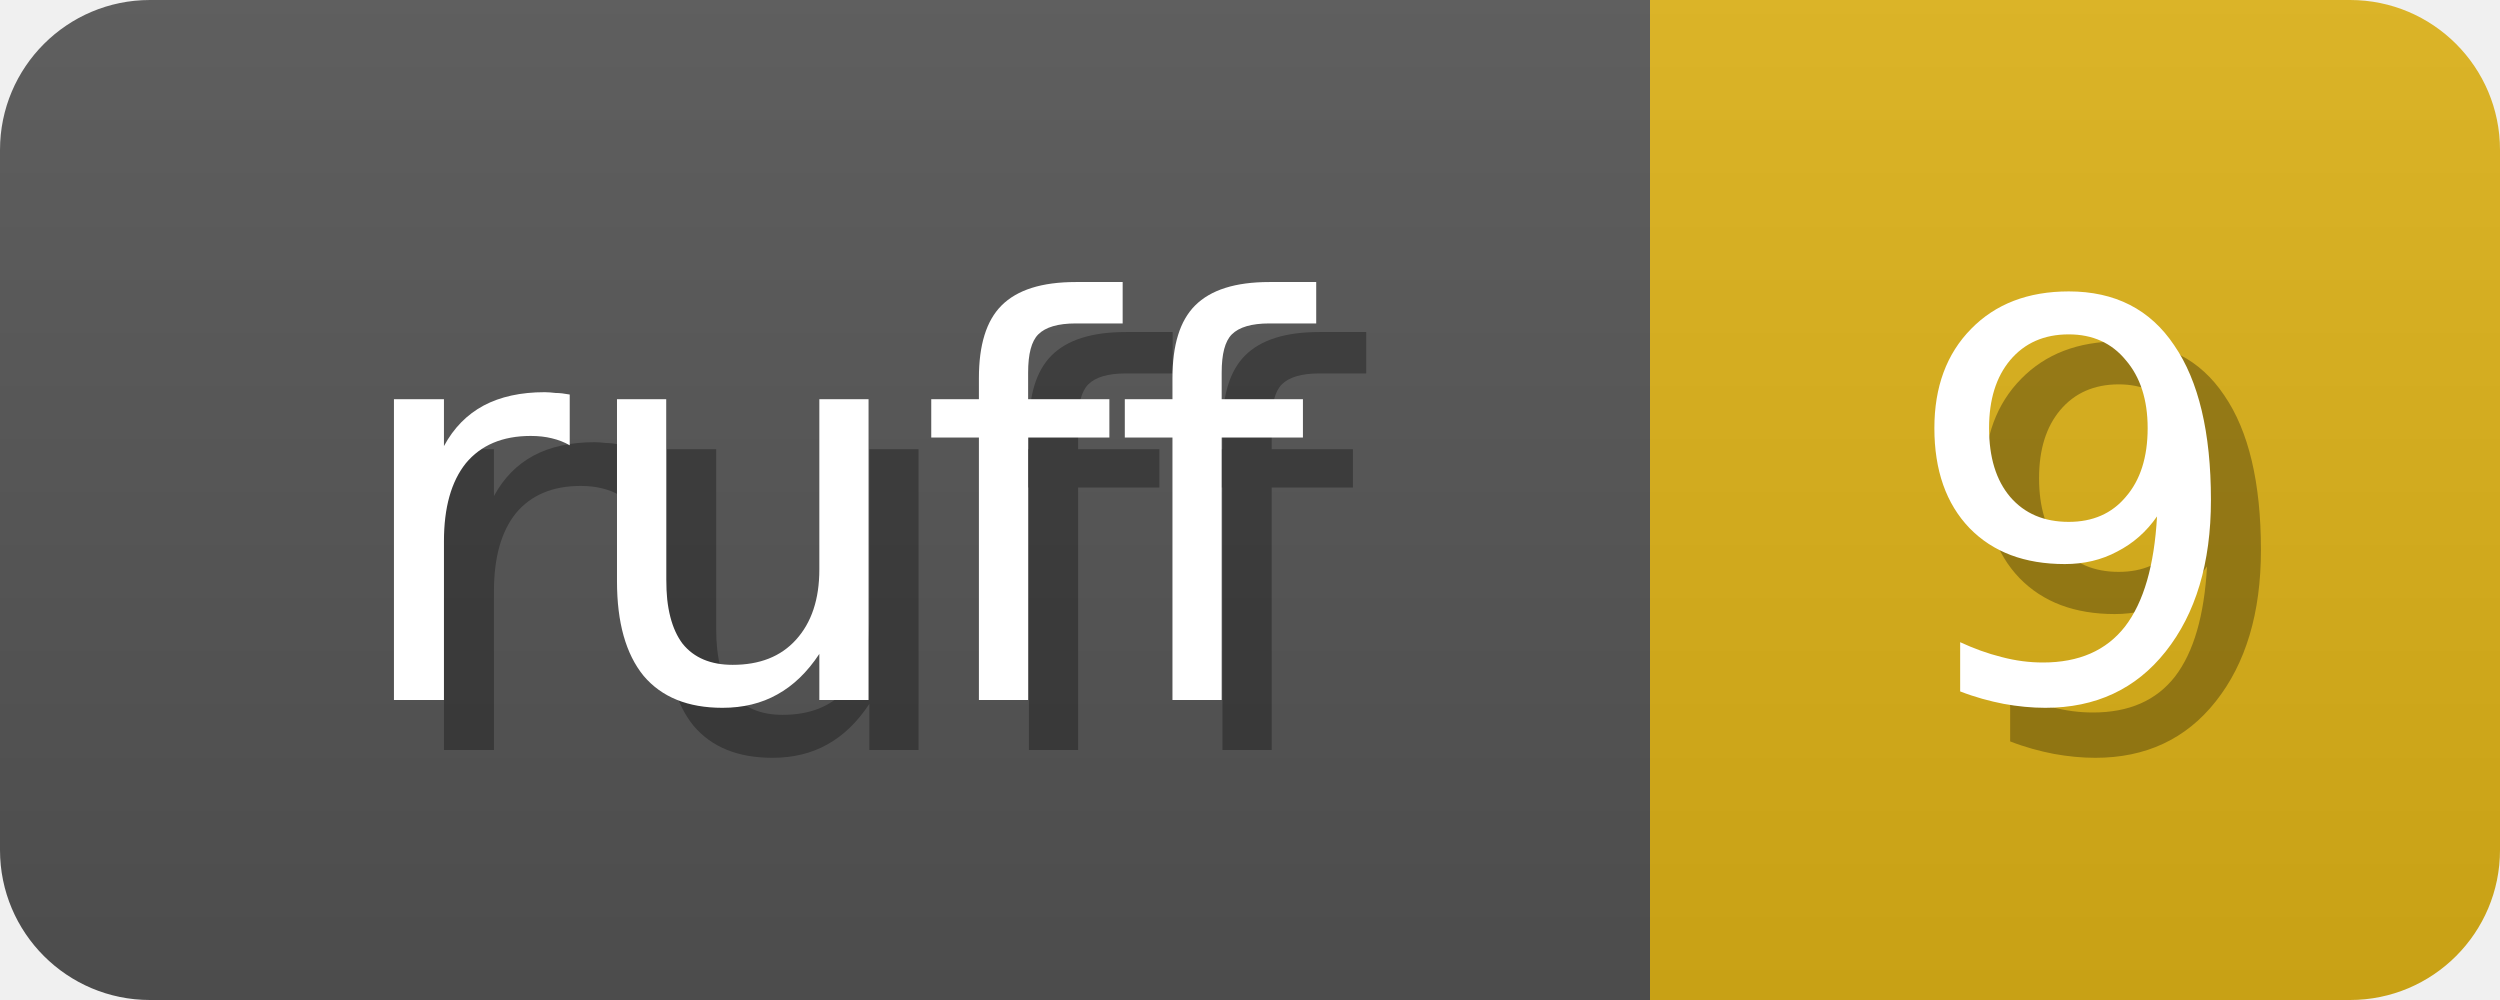
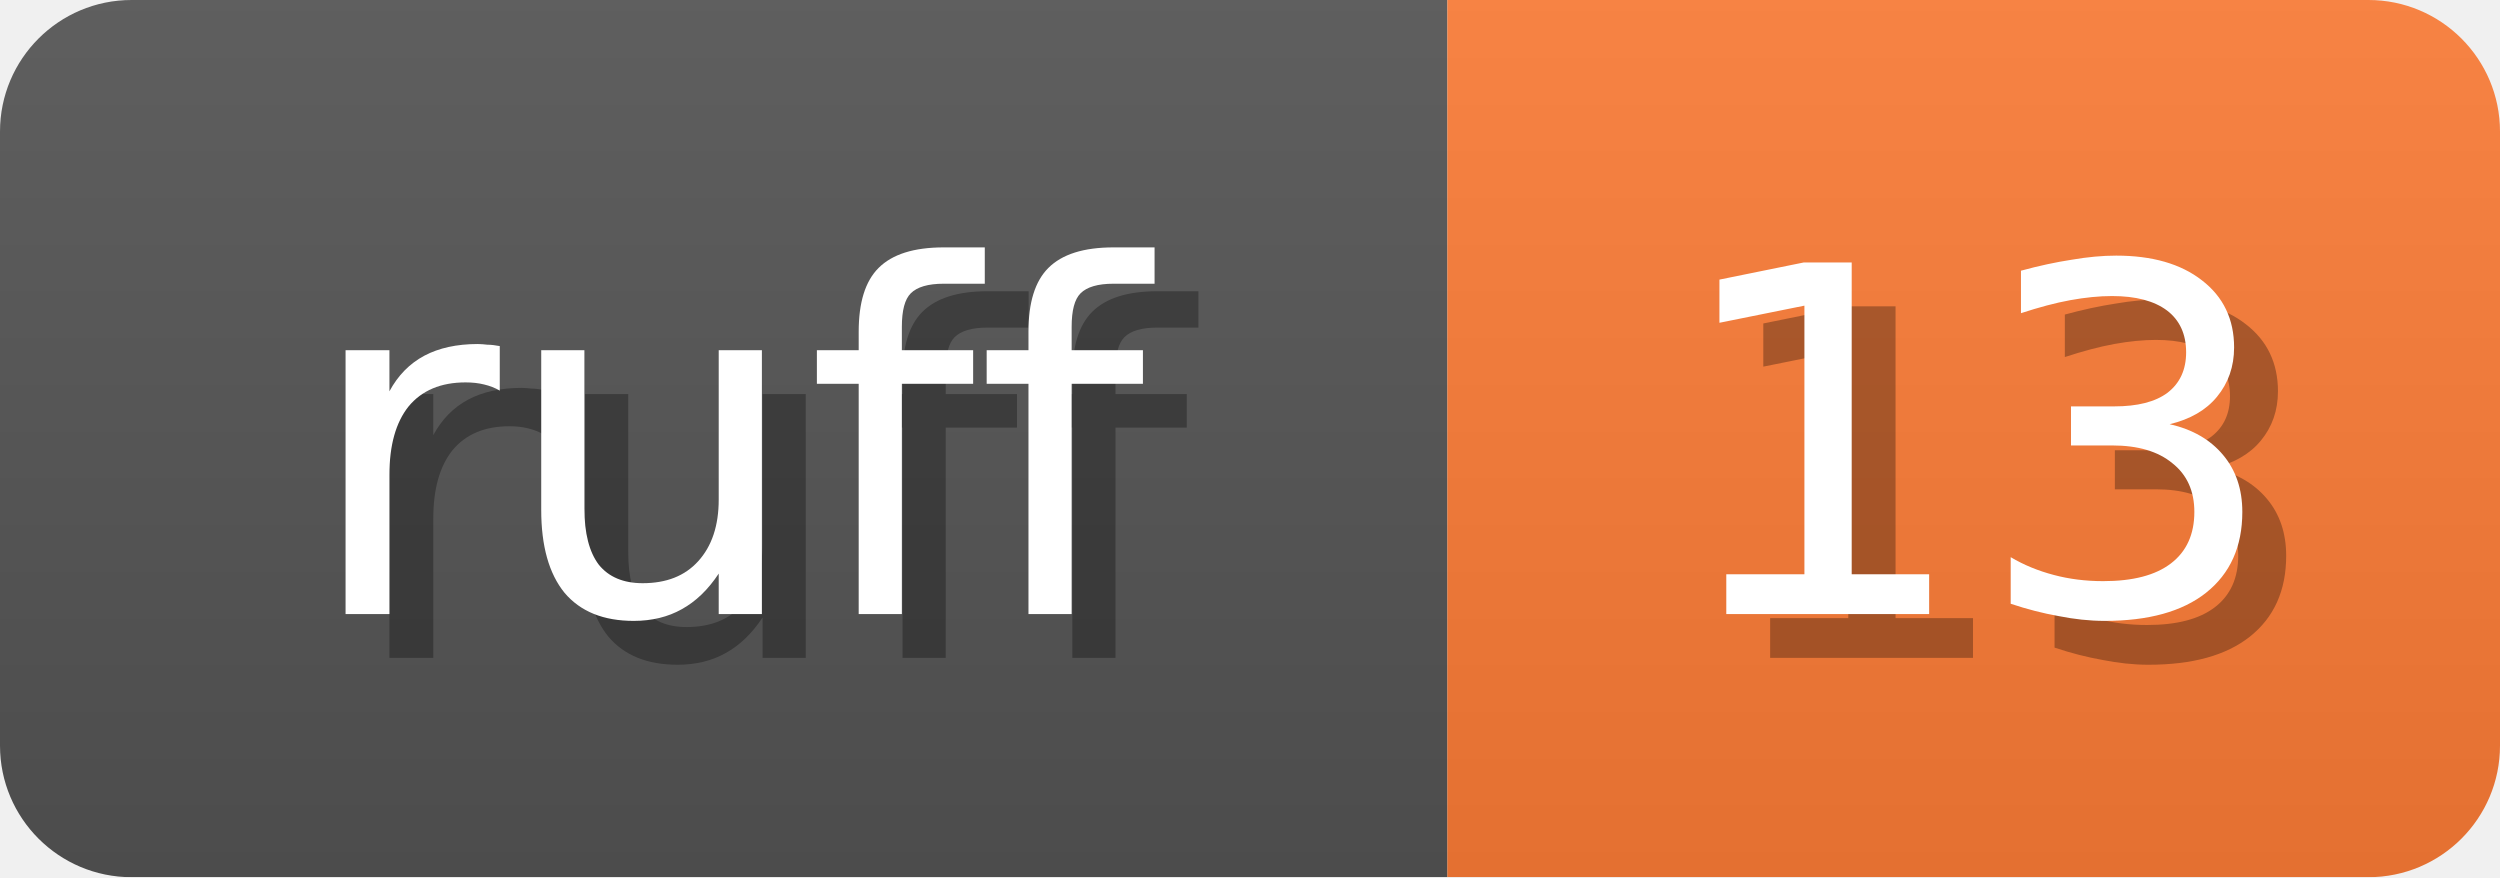
- <svg xmlns="http://www.w3.org/2000/svg" width="50" height="20">
+ <svg xmlns="http://www.w3.org/2000/svg" width="57" height="20">
  <linearGradient id="b" x2="0" y2="100%">
    <stop offset="0" stop-color="#bbb" stop-opacity=".1" />
    <stop offset="1" stop-opacity=".1" />
  </linearGradient>
  <mask id="anybadge_1">
-     <rect width="50" height="20" rx="3" fill="#fff" />
+     <rect width="57" height="20" rx="3" fill="#fff" />
  </mask>
  <g mask="url(#anybadge_1)">
    <path fill="#555" d="M0 0h33v20H0z" />
-     <path fill="#DFB317" d="M33 0h17v20H33z" />
-     <path fill="url(#b)" d="M0 0h50v20H0z" />
+     <path fill="#FE7D37" d="M33 0h24v20H33z" />
+     <path fill="url(#b)" d="M0 0h57v20H0z" />
  </g>
  <g fill="#fff" text-anchor="middle" font-family="DejaVu Sans,Verdana,Geneva,sans-serif" font-size="11">
    <text x="17.5" y="15" fill="#010101" fill-opacity=".3">ruff</text>
    <text x="16.5" y="14">ruff</text>
  </g>
  <g fill="#fff" text-anchor="middle" font-family="DejaVu Sans,Verdana,Geneva,sans-serif" font-size="11">
-     <text x="42.5" y="15" fill="#010101" fill-opacity=".3">9</text>
-     <text x="41.5" y="14">9</text>
+     <text x="46.0" y="15" fill="#010101" fill-opacity=".3">13</text>
+     <text x="45.0" y="14">13</text>
  </g>
</svg>
